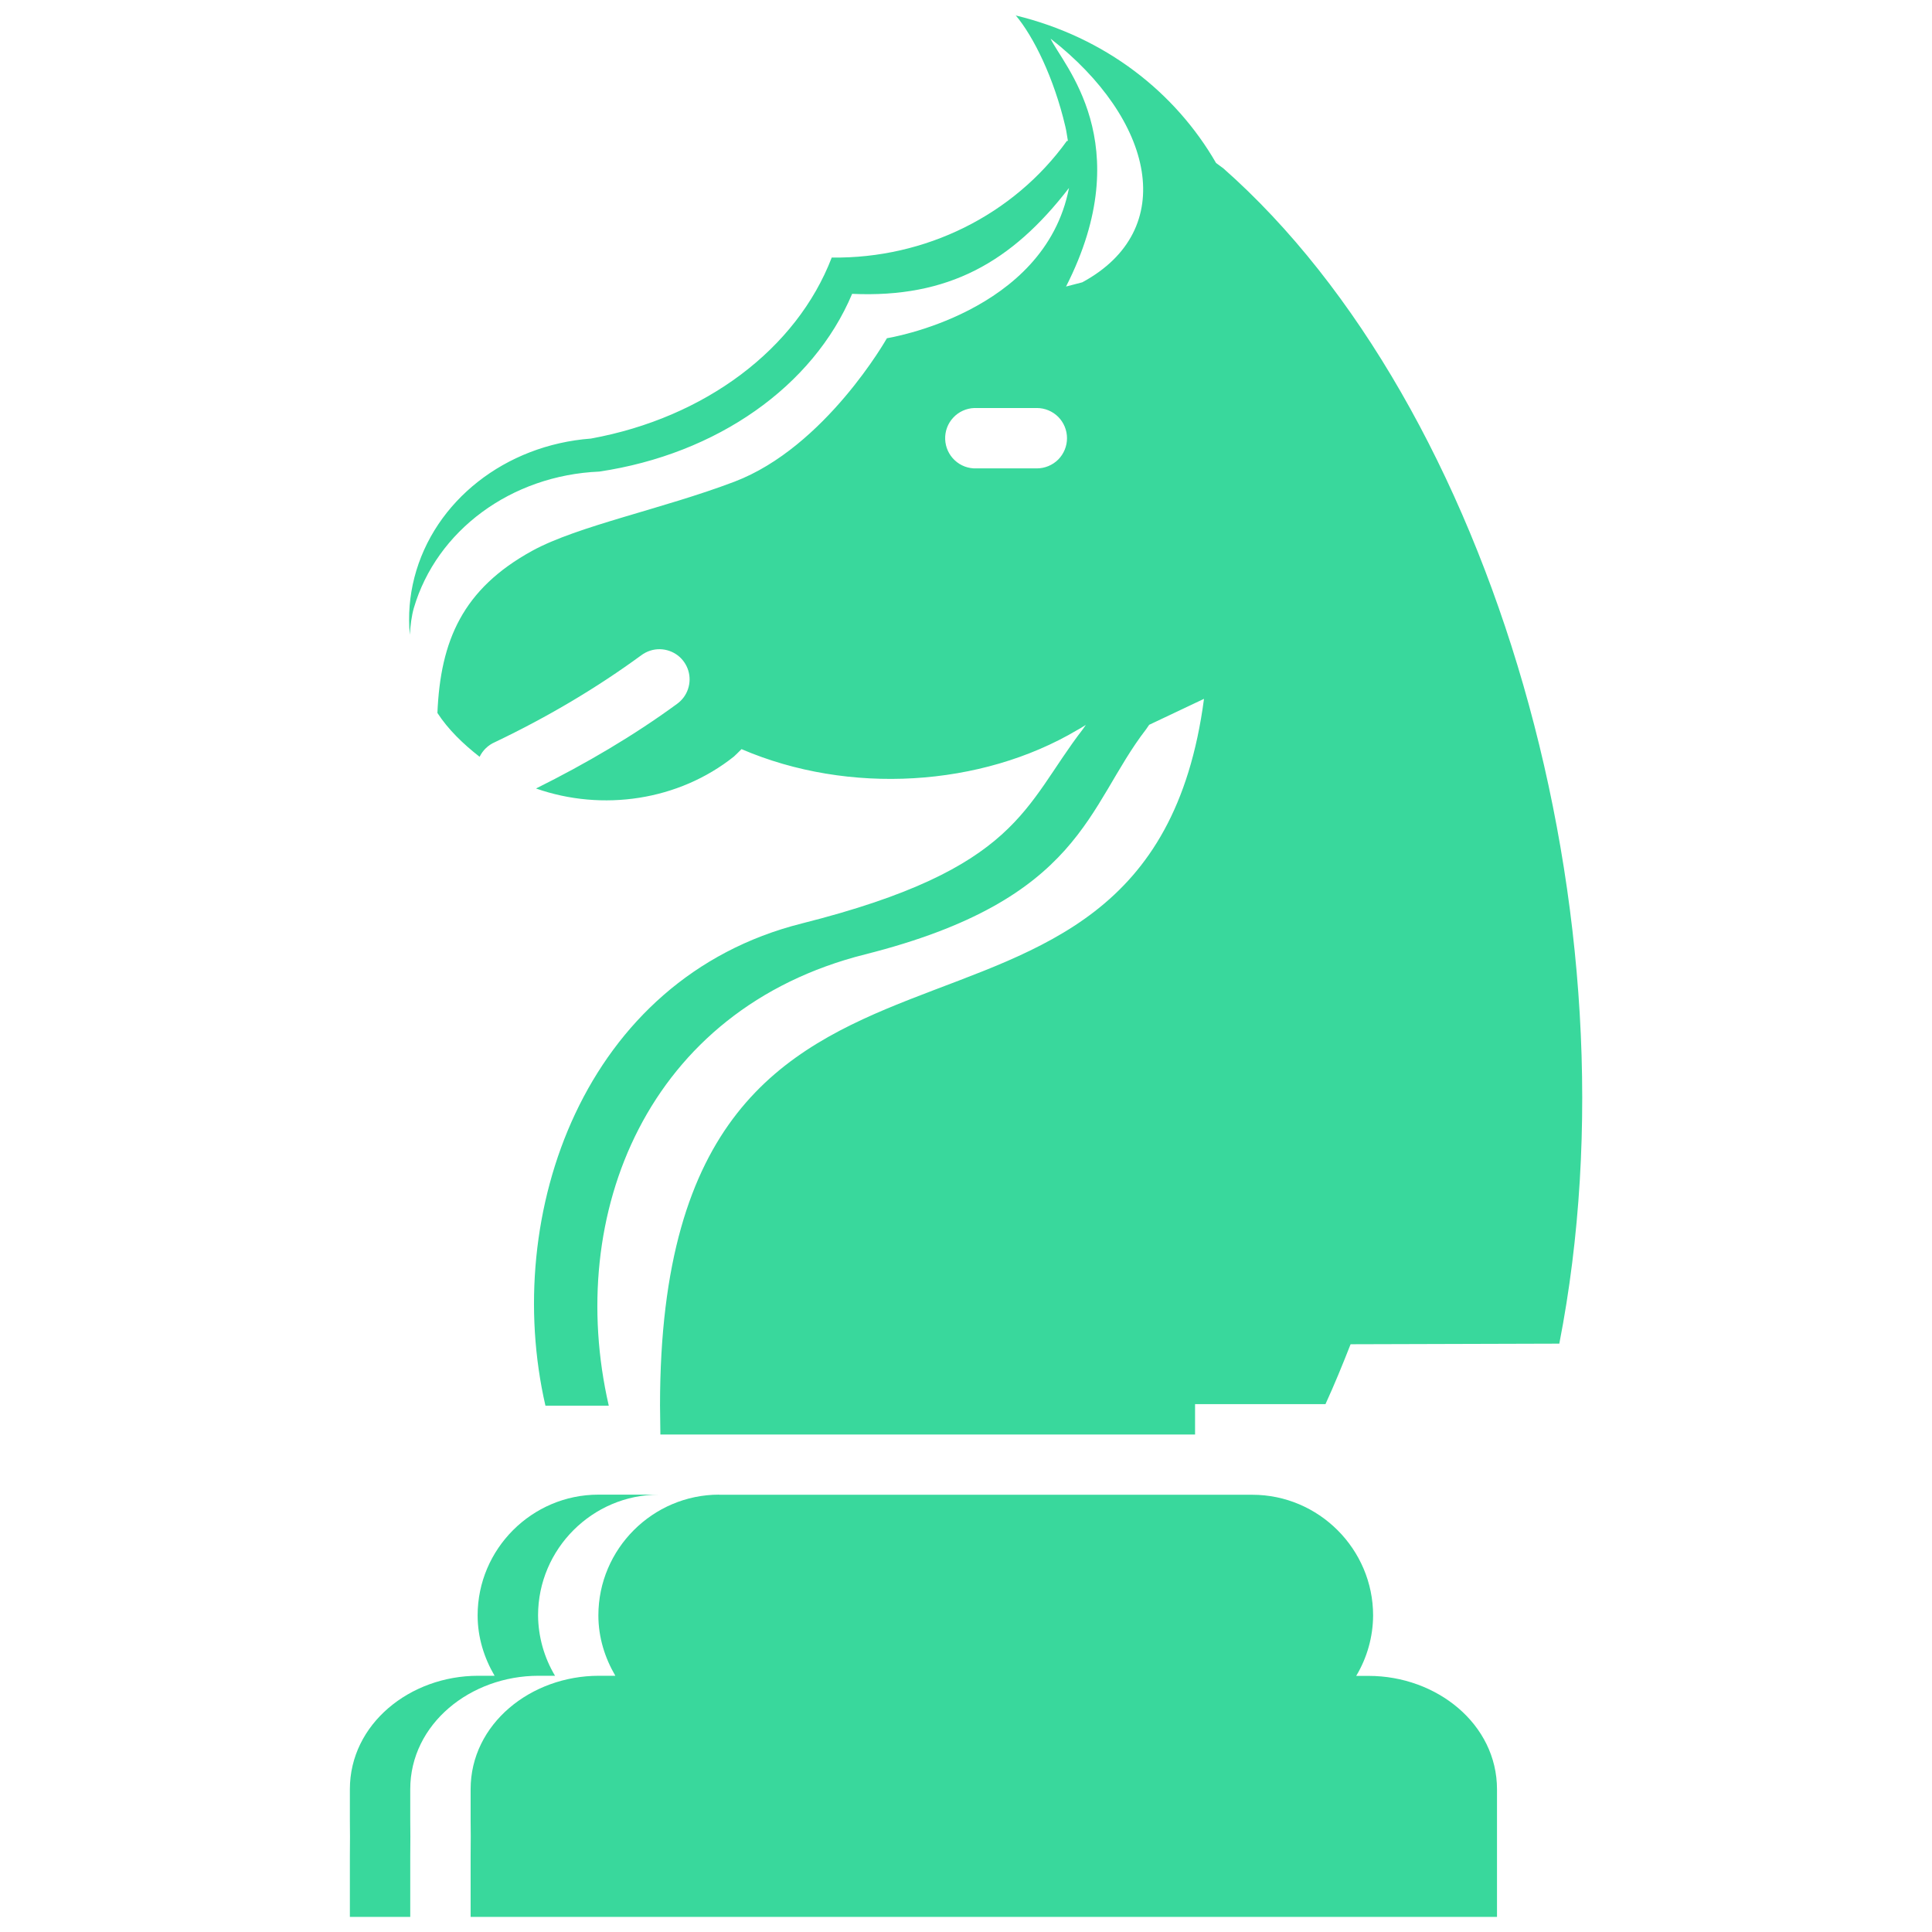
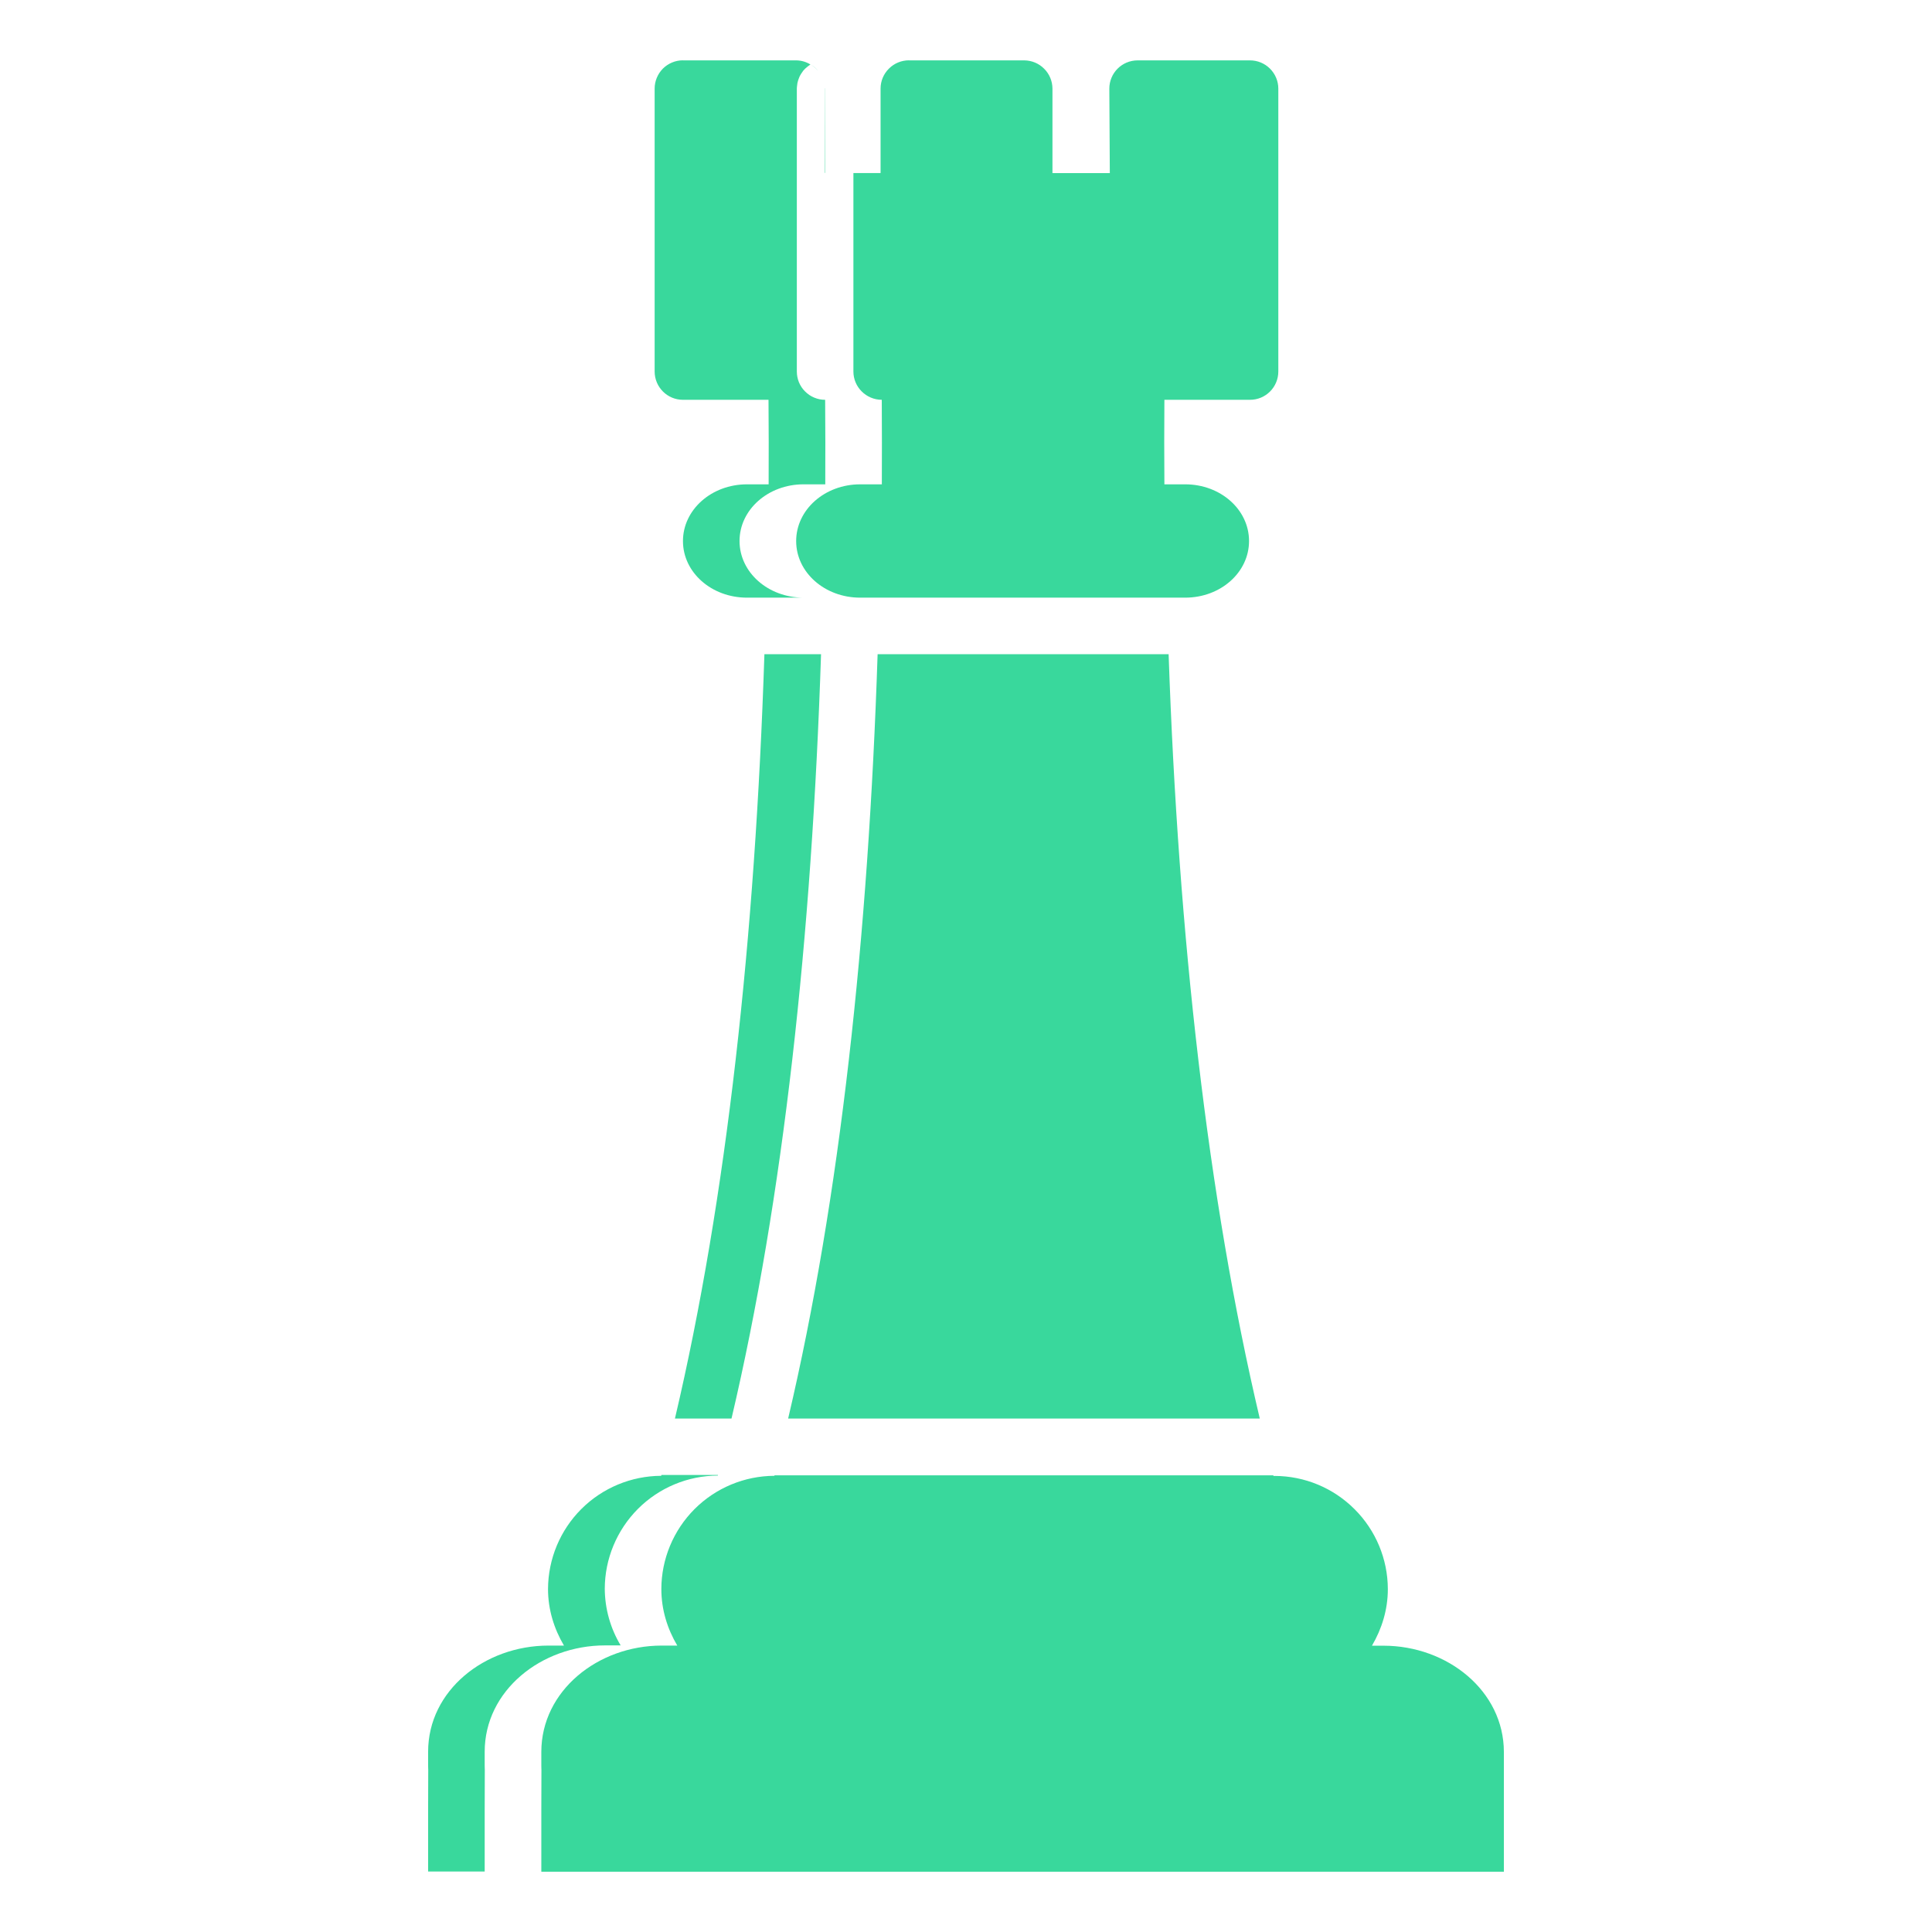
<svg xmlns="http://www.w3.org/2000/svg" width="32" height="32" viewBox="0 0 32 32" fill="none">
-   <path d="M16.82 0.25C17.12 0.605 17.457 1.292 17.645 2.094C17.665 2.174 17.673 2.254 17.688 2.334H17.671C16.786 3.563 15.327 4.286 13.776 4.266C13.195 5.779 11.679 6.919 9.788 7.264C8.368 7.371 7.191 8.298 6.864 9.564C6.784 9.874 6.758 10.195 6.788 10.514C6.798 10.353 6.818 10.198 6.854 10.072C7.232 8.785 8.467 7.873 9.926 7.811C11.876 7.52 13.468 6.4 14.114 4.867C15.704 4.939 16.758 4.344 17.706 3.113C17.303 5.192 14.69 5.602 14.69 5.602C14.69 5.602 13.672 7.406 12.163 7.979C10.969 8.432 9.571 8.709 8.815 9.123C7.665 9.755 7.295 10.607 7.245 11.809C7.425 12.085 7.671 12.322 7.944 12.535C7.996 12.427 8.086 12.341 8.196 12.293C9.077 11.873 9.89 11.389 10.622 10.853C10.712 10.786 10.822 10.75 10.934 10.753C11.039 10.756 11.14 10.791 11.224 10.854C11.308 10.918 11.369 11.006 11.4 11.106C11.431 11.207 11.429 11.314 11.395 11.414C11.362 11.513 11.297 11.599 11.212 11.66C10.499 12.182 9.712 12.645 8.878 13.06C9.98 13.446 11.241 13.26 12.157 12.53C12.197 12.493 12.214 12.475 12.282 12.408C14.062 13.173 16.255 13.033 17.842 12.092L17.897 12.061C18.171 11.894 17.993 11.995 17.993 11.995L17.936 12.077C16.952 13.352 16.886 14.387 13.278 15.296C9.669 16.205 8.306 20.114 9.034 23.282H10.083C9.356 20.115 10.719 16.716 14.327 15.808C17.936 14.898 17.998 13.354 18.983 12.079L19.034 12.005L19.942 11.575C18.993 18.755 10.932 13.755 10.932 23.28L10.938 23.76H19.794V23.257H21.954C22.104 22.93 22.239 22.598 22.37 22.265L25.827 22.255C27.204 15.203 24.719 6.721 20.262 2.788L20.142 2.7C19.468 1.532 18.312 0.615 16.819 0.255L16.82 0.25ZM17.401 0.64C19.114 1.978 19.535 3.805 17.926 4.676L17.657 4.746C18.868 2.367 17.594 1.063 17.401 0.64ZM16.137 6.758C16.149 6.758 16.161 6.758 16.173 6.758H17.173C17.306 6.758 17.433 6.811 17.527 6.904C17.62 6.998 17.673 7.125 17.673 7.258C17.673 7.391 17.62 7.518 17.527 7.612C17.433 7.705 17.306 7.758 17.173 7.758H16.173C16.04 7.763 15.911 7.715 15.814 7.624C15.717 7.534 15.66 7.409 15.655 7.276C15.65 7.143 15.698 7.014 15.789 6.917C15.879 6.82 16.004 6.763 16.137 6.758ZM9.911 24.756C8.811 24.756 7.911 25.656 7.911 26.756C7.911 27.122 8.019 27.46 8.192 27.756H7.92C6.79 27.756 5.795 28.555 5.795 29.635V30.147L5.797 30.42L5.795 30.746V31.75H6.795V30.746L6.797 30.42L6.795 30.147V29.635C6.795 28.555 7.791 27.756 8.92 27.756H9.193C9.012 27.454 8.915 27.108 8.912 26.756C8.912 25.656 9.812 24.756 10.912 24.756H9.911ZM11.911 24.756C10.811 24.756 9.911 25.656 9.911 26.756C9.911 27.122 10.019 27.46 10.192 27.756H9.92C8.79 27.756 7.795 28.555 7.795 29.635V30.147L7.797 30.42L7.795 30.746V31.75H24.795V29.637C24.795 28.557 23.797 27.758 22.668 27.758H22.463C22.644 27.456 22.741 27.11 22.743 26.758C22.743 25.659 21.843 24.758 20.743 24.758H11.912L11.911 24.756Z" fill="#39D89C" />
+   <path fill-rule="evenodd" clip-rule="evenodd" d="M11.311 0.999C11.187 0.999 11.068 1.049 10.98 1.136C10.893 1.224 10.843 1.343 10.843 1.467V6.153C10.843 6.412 11.053 6.622 11.311 6.622H12.729C12.733 7.092 12.733 7.557 12.731 8.022H12.372C11.785 8.022 11.312 8.442 11.312 8.962C11.312 9.481 11.785 9.899 12.372 9.899H13.31C12.723 9.899 12.249 9.481 12.249 8.961C12.249 8.441 12.723 8.022 13.309 8.022H13.669C13.671 7.557 13.671 7.092 13.667 6.622C13.605 6.622 13.544 6.61 13.487 6.586C13.43 6.563 13.379 6.528 13.335 6.484C13.291 6.441 13.257 6.389 13.233 6.332C13.21 6.275 13.198 6.214 13.198 6.152V1.468C13.198 1.452 13.2 1.438 13.202 1.421C13.203 1.405 13.205 1.39 13.208 1.374L13.22 1.329C13.225 1.315 13.23 1.3 13.236 1.286C13.242 1.272 13.247 1.258 13.255 1.246C13.262 1.232 13.272 1.218 13.28 1.206C13.295 1.18 13.315 1.156 13.337 1.136C13.364 1.111 13.393 1.089 13.423 1.068C13.354 1.025 13.275 1.002 13.194 1H11.312L11.311 0.999ZM15.056 0.999C14.931 0.999 14.812 1.048 14.724 1.136C14.635 1.223 14.585 1.343 14.585 1.467V2.866H14.135V6.153C14.135 6.411 14.346 6.621 14.605 6.622C14.608 7.092 14.608 7.557 14.606 8.022H14.247C13.66 8.022 13.187 8.442 13.187 8.962C13.187 9.481 13.66 9.899 14.247 9.899H19.63C20.217 9.899 20.688 9.481 20.688 8.961C20.688 8.441 20.217 8.022 19.63 8.022H19.286C19.283 7.557 19.282 7.092 19.286 6.622H20.704C20.964 6.622 21.173 6.412 21.173 6.152V1.468C21.173 1.344 21.123 1.225 21.035 1.137C20.947 1.049 20.828 1 20.704 1H18.843C18.583 1 18.373 1.21 18.374 1.47L18.382 2.867H17.432V1.467C17.431 1.343 17.382 1.225 17.294 1.138C17.207 1.05 17.089 1.001 16.965 1H15.057L15.056 0.999ZM13.433 1.073C13.48 1.099 13.521 1.134 13.553 1.178C13.52 1.136 13.479 1.101 13.433 1.073ZM13.661 1.458L13.657 2.864H13.663V1.467L13.661 1.458ZM12.661 10.836C12.508 15.51 12.039 19.842 11.179 23.496H12.116C12.976 19.842 13.446 15.51 13.599 10.836H12.661ZM14.536 10.836C14.383 15.51 13.914 19.842 13.054 23.496H20.866C20.003 19.841 19.517 15.509 19.356 10.836H14.536ZM10.954 24.434L10.952 24.444C10.455 24.446 9.979 24.644 9.628 24.995C9.277 25.346 9.079 25.822 9.077 26.319C9.077 26.662 9.178 26.979 9.341 27.256H9.085C8.026 27.256 7.091 28.001 7.091 29.014V29.237C7.091 29.317 7.093 29.325 7.093 29.26L7.091 29.988V30.998H8.028V29.988L8.03 29.26C8.03 29.325 8.028 29.317 8.028 29.237V29.014C8.028 28.002 8.964 27.253 10.022 27.253H10.28C10.11 26.97 10.019 26.646 10.017 26.315C10.018 25.819 10.216 25.343 10.567 24.991C10.918 24.64 11.393 24.442 11.89 24.44L11.892 24.43H10.954V24.434ZM12.829 24.434L12.827 24.444C12.33 24.446 11.855 24.644 11.504 24.995C11.153 25.347 10.955 25.823 10.954 26.319C10.954 26.662 11.054 26.979 11.218 27.256H10.96C9.901 27.256 8.966 28.006 8.966 29.018V29.241C8.966 29.321 8.968 29.329 8.968 29.264L8.966 29.992V31.002H24.909V29.02C24.909 28.007 23.974 27.258 22.915 27.258H22.724C22.886 26.981 22.987 26.664 22.987 26.321C22.986 25.824 22.788 25.348 22.436 24.997C22.085 24.645 21.609 24.447 21.112 24.446H21.092L21.091 24.436H12.829V24.434Z" fill="#39D89C" />
</svg>
